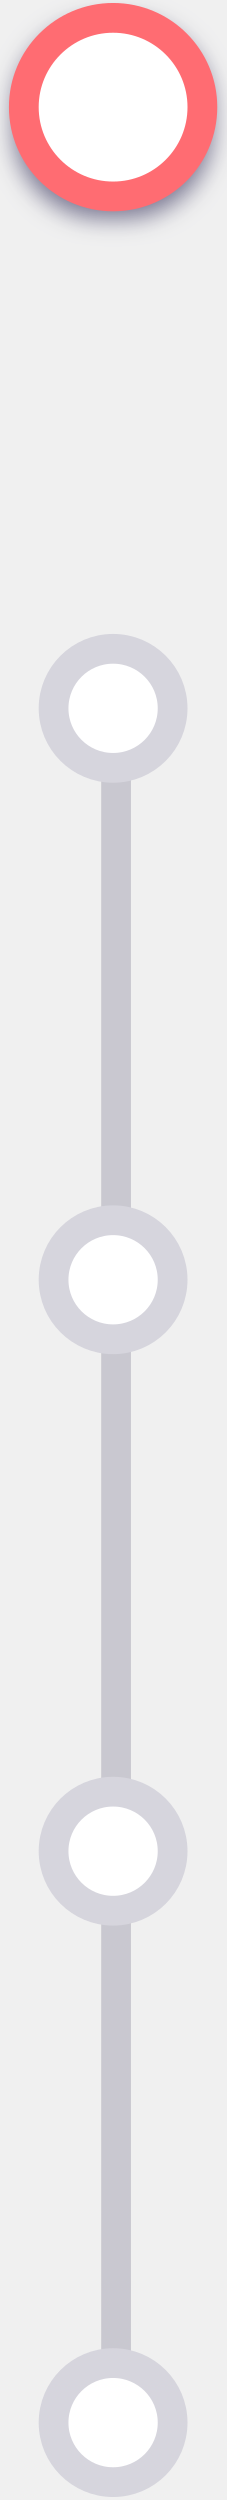
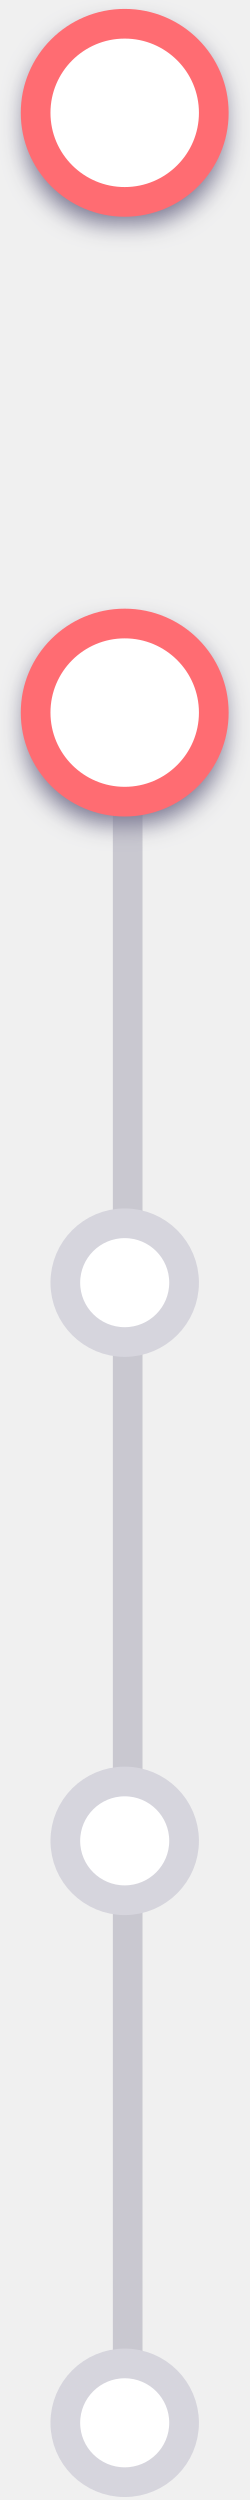
- <svg xmlns="http://www.w3.org/2000/svg" xmlns:xlink="http://www.w3.org/1999/xlink" width="38" height="420" viewBox="0 0 38 420">
+ <svg xmlns="http://www.w3.org/2000/svg" xmlns:xlink="http://www.w3.org/1999/xlink" width="42px" height="421px" viewBox="0 0 42 421" version="1.1">
  <defs>
-     <linearGradient id="a" x1="0%" x2="0%" y1="-7.001%" y2="100%">
-       <stop offset="0%" stop-color="#FF6C72" />
-       <stop offset="100%" stop-color="#6737A0" />
+     <linearGradient x1="0%" y1="-7.001%" x2="0%" y2="100%" id="linearGradient-1">
+       <stop stop-color="#FF6C72" offset="0%" />
+       <stop stop-color="#6737A0" offset="100%" />
    </linearGradient>
-     <circle id="c" cx="15" cy="15" r="15" />
-     <filter id="b" width="163.3%" height="163.3%" x="-31.7%" y="-25%" filterUnits="objectBoundingBox">
-       <feMorphology in="SourceAlpha" operator="dilate" radius="2.5" result="shadowSpreadOuter1" />
-       <feOffset dy="2" in="shadowSpreadOuter1" result="shadowOffsetOuter1" />
-       <feGaussianBlur in="shadowOffsetOuter1" result="shadowBlurOuter1" stdDeviation="2" />
+     <circle id="path-2" cx="15" cy="15" r="15" />
+     <filter x="-31.7%" y="-25.0%" width="163.3%" height="163.3%" filterUnits="objectBoundingBox" id="filter-3">
+       <feMorphology radius="2.5" operator="dilate" in="SourceAlpha" result="shadowSpreadOuter1" />
+       <feOffset dx="0" dy="2" in="shadowSpreadOuter1" result="shadowOffsetOuter1" />
+       <feGaussianBlur stdDeviation="2" in="shadowOffsetOuter1" result="shadowBlurOuter1" />
      <feComposite in="shadowBlurOuter1" in2="SourceAlpha" operator="out" result="shadowBlurOuter1" />
-       <feColorMatrix in="shadowBlurOuter1" values="0 0 0 0 0.467 0 0 0 0 0.459 0 0 0 0 0.565 0 0 0 1 0" />
+       <feColorMatrix values="0 0 0 0 0.467   0 0 0 0 0.459   0 0 0 0 0.565  0 0 0 1 0" type="matrix" in="shadowBlurOuter1" />
+     </filter>
+     <circle id="path-4" cx="15" cy="116" r="15" />
+     <filter x="-31.7%" y="-25.0%" width="163.3%" height="163.3%" filterUnits="objectBoundingBox" id="filter-5">
+       <feMorphology radius="2.5" operator="dilate" in="SourceAlpha" result="shadowSpreadOuter1" />
+       <feOffset dx="0" dy="2" in="shadowSpreadOuter1" result="shadowOffsetOuter1" />
+       <feGaussianBlur stdDeviation="2" in="shadowOffsetOuter1" result="shadowBlurOuter1" />
+       <feComposite in="shadowBlurOuter1" in2="SourceAlpha" operator="out" result="shadowBlurOuter1" />
+       <feColorMatrix values="0 0 0 0 0.467   0 0 0 0 0.459   0 0 0 0 0.565  0 0 0 1 0" type="matrix" in="shadowBlurOuter1" />
    </filter>
  </defs>
-   <g fill="none" fill-rule="evenodd" transform="translate(4 3)">
-     <path stroke="#D6D5DD" stroke-linecap="square" stroke-width="5" d="M15.5 127.455V405.5" style="mix-blend-mode:multiply" />
-     <path stroke="url(#a)" stroke-linecap="square" stroke-width="5" d="M15.5 34.455v70.16" style="mix-blend-mode:multiply" />
-     <use fill="#000" filter="url(#b)" xlink:href="#c" />
-     <use fill="#FFF" stroke="#FF6C72" stroke-width="5" xlink:href="#c" />
-     <circle cx="15" cy="116" r="10" fill="#FFF" stroke="#D6D5DD" stroke-width="5" />
-     <circle cx="15" cy="212" r="10" fill="#FFF" stroke="#D6D5DD" stroke-width="5" />
-     <circle cx="15" cy="308" r="10" fill="#FFF" stroke="#D6D5DD" stroke-width="5" />
-     <circle cx="15" cy="404" r="10" fill="#FFF" stroke="#D6D5DD" stroke-width="5" />
+   <g id="Page-1" stroke="none" stroke-width="1" fill="none" fill-rule="evenodd">
+     <g id="Artboard-2" transform="translate(-806, -275)">
+       <g id="Group-8" transform="translate(452, 263)">
+         <g id="Group-9" transform="translate(360, 16)">
+           <path d="M15.5,127.455 L15.5,405.5" id="Line" stroke="#D6D5DD" stroke-width="5" style="mix-blend-mode: multiply;" stroke-linecap="square" />
+           <path d="M15.5,34.455 L15.5,104.614" id="Line-Copy" stroke="url(#linearGradient-1)" stroke-width="5" style="mix-blend-mode: multiply;" stroke-linecap="square" />
+           <g id="Oval">
+             <use fill="black" fill-opacity="1" filter="url(#filter-3)" xlink:href="#path-2" />
+             <use stroke="#FF6C72" stroke-width="5" fill="#FFFFFF" fill-rule="evenodd" xlink:href="#path-2" />
+           </g>
+           <g id="Oval-Copy-5">
+             <use fill="black" fill-opacity="1" filter="url(#filter-5)" xlink:href="#path-4" />
+             <use stroke="#FF6C72" stroke-width="5" fill="#FFFFFF" fill-rule="evenodd" xlink:href="#path-4" />
+           </g>
+           <circle id="Oval-Copy-2" stroke="#D6D5DD" stroke-width="5" fill="#FFFFFF" cx="15" cy="212" r="10" />
+           <circle id="Oval-Copy-3" stroke="#D6D5DD" stroke-width="5" fill="#FFFFFF" cx="15" cy="306" r="10" />
+           <circle id="Oval-Copy-4" stroke="#D6D5DD" stroke-width="5" fill="#FFFFFF" cx="15" cy="404" r="10" />
+         </g>
+       </g>
+     </g>
  </g>
</svg>
